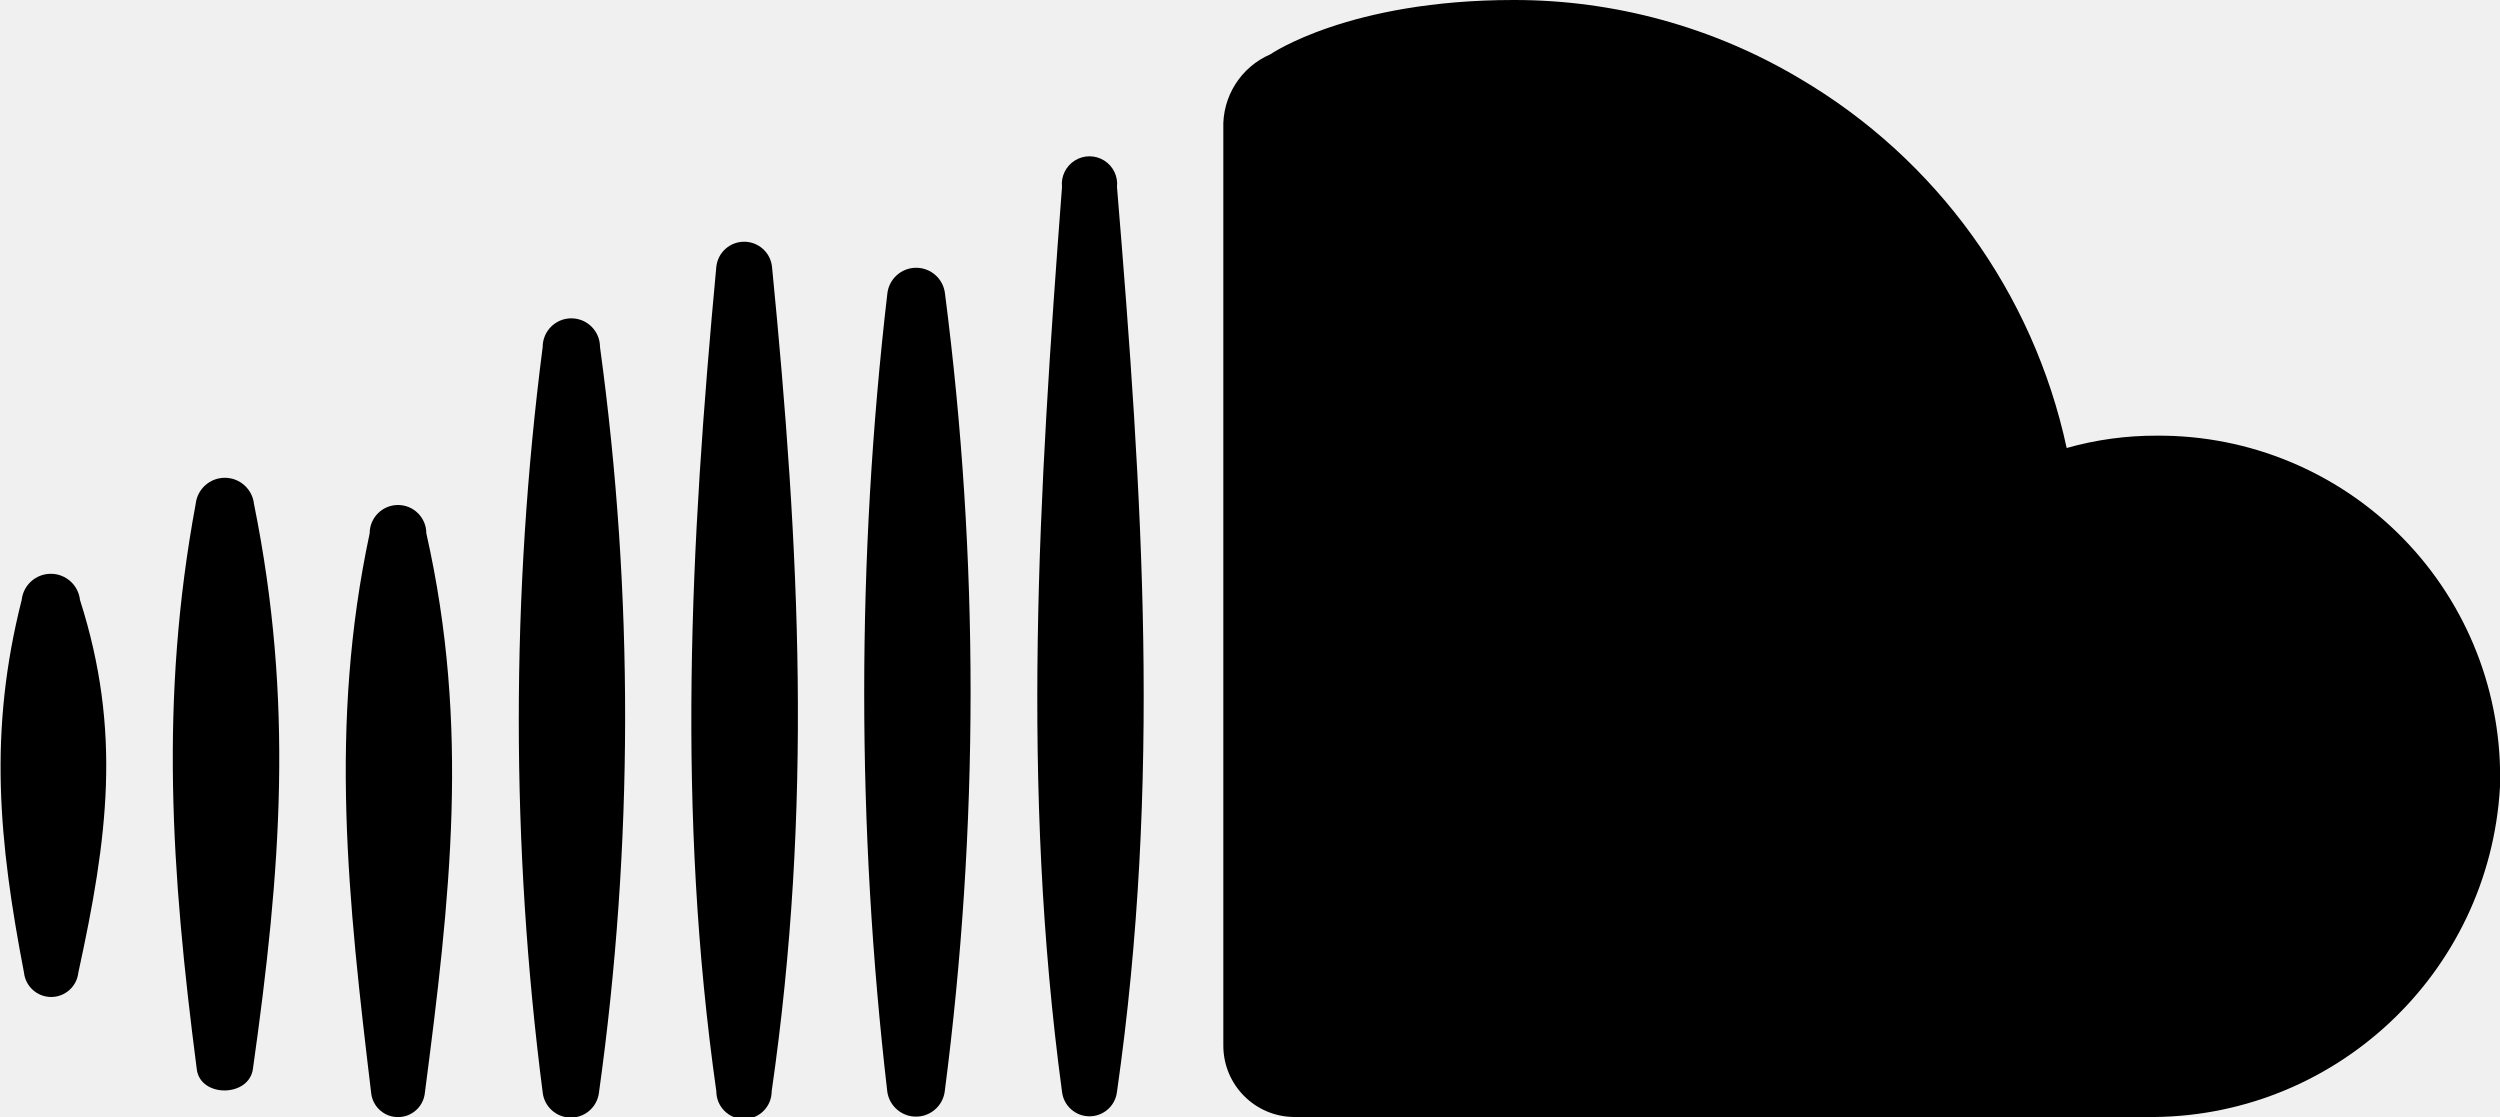
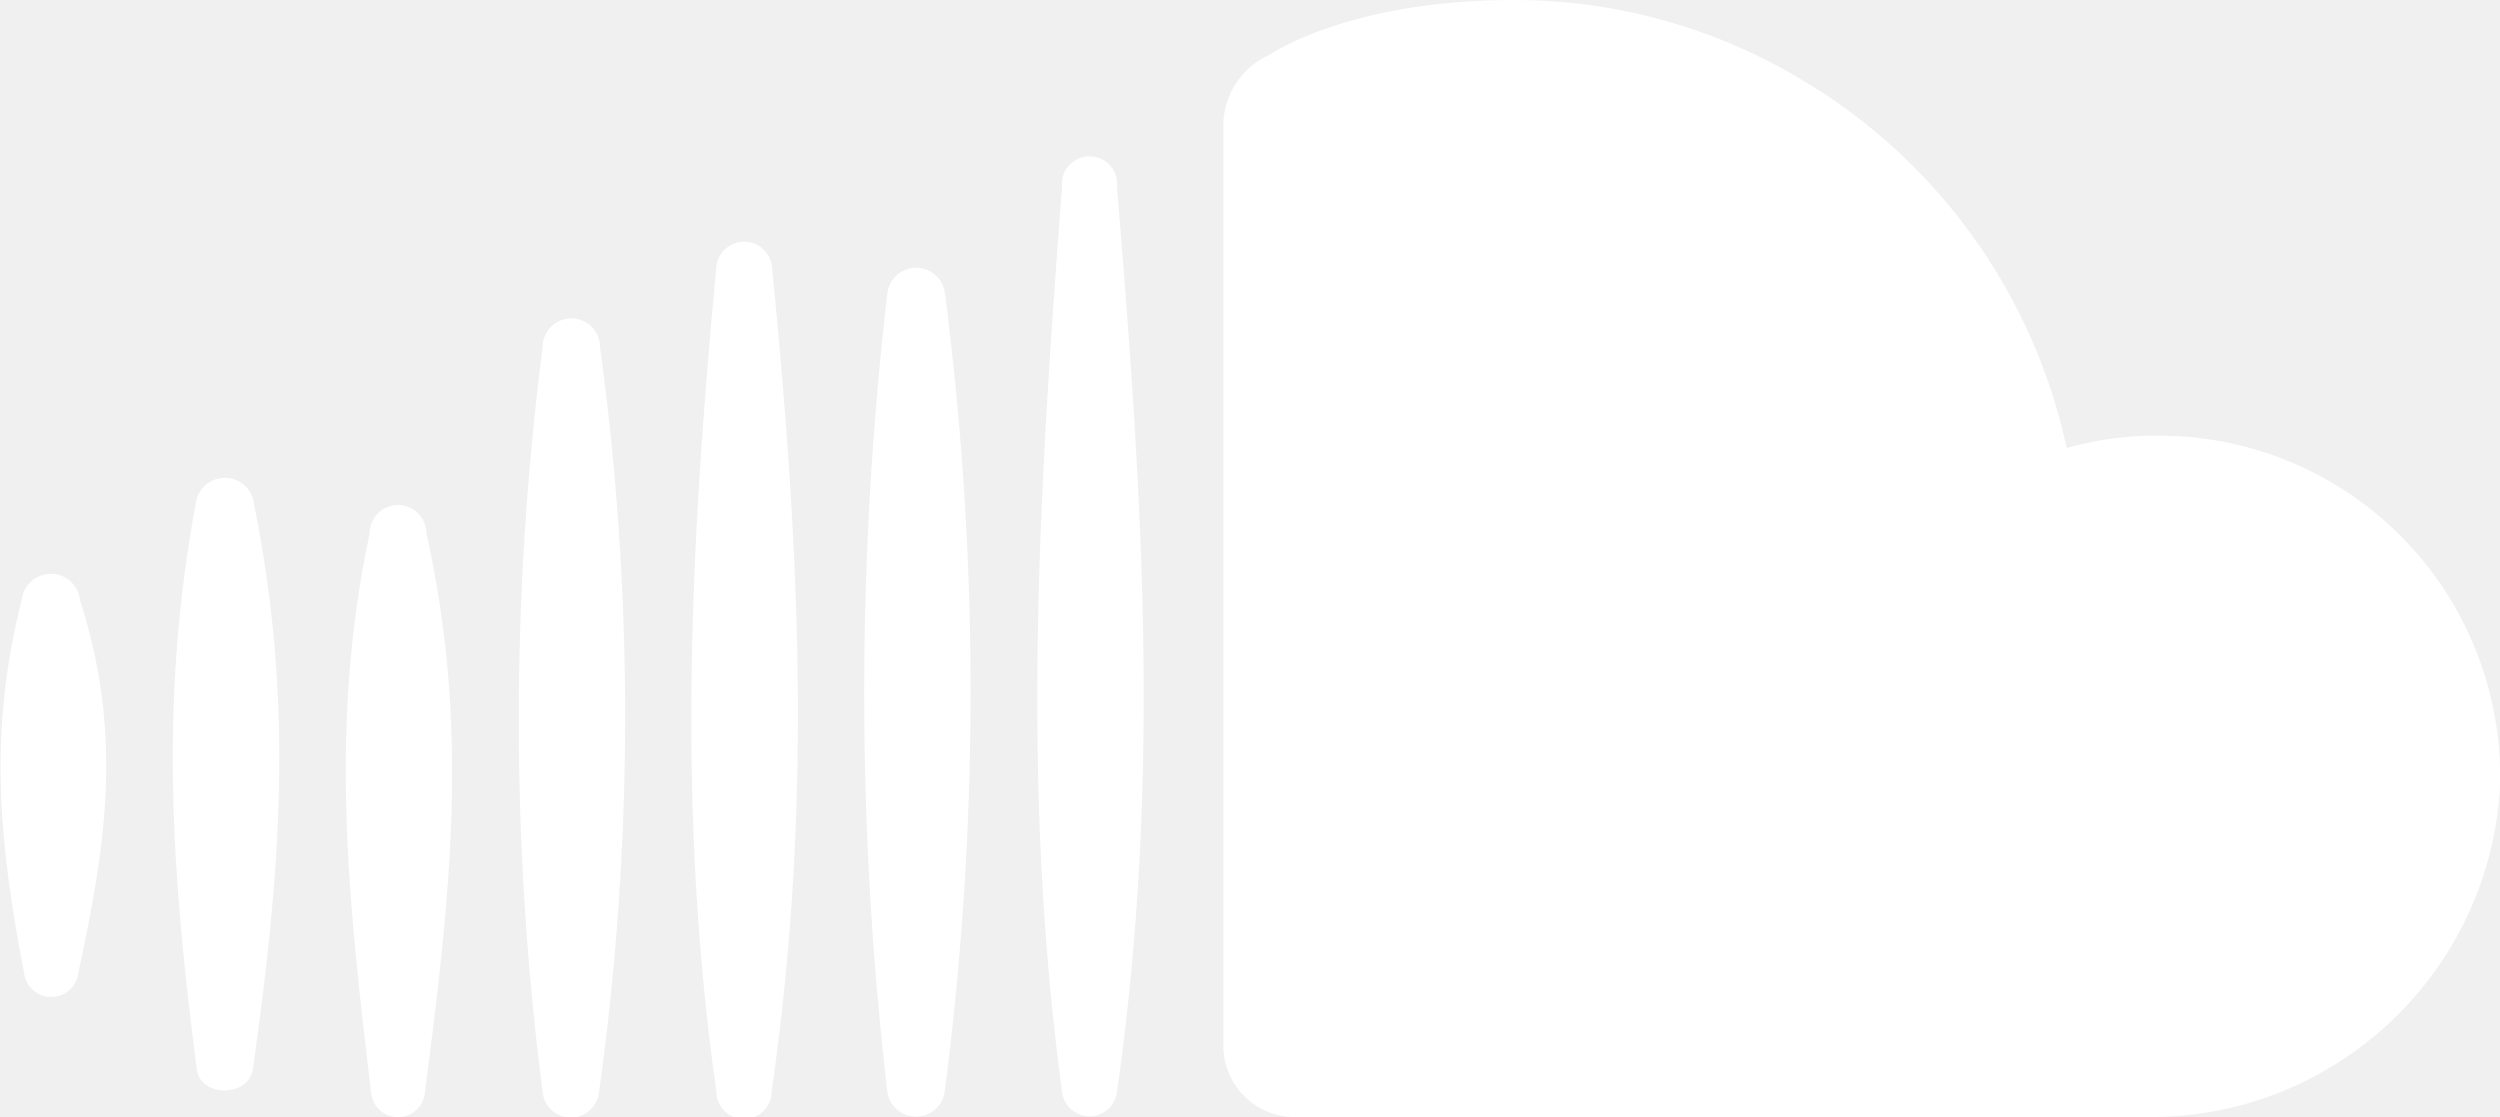
<svg xmlns="http://www.w3.org/2000/svg" viewBox="0 0 75 33.51">
-   <g id="Layer_2" data-name="Layer 2">
+   <g id="Layer_2" data-name="Layer 2" fill="#fff">
    <g id="Orange">
      <path d="M75,23.6a10.5,10.5,0,0,1-10.63,9.91H38.82a2.14,2.14,0,0,1-2.12-2.13V3.87a2.34,2.34,0,0,1,1.41-2.24S40.46,0,45.41,0A16.74,16.74,0,0,1,54,2.36a17,17,0,0,1,8,11.08,9.8,9.8,0,0,1,2.71-.37A10.23,10.23,0,0,1,75,23.6Z" />
      <path d="M33.51,5.61a.83.83,0,1,0-1.65,0c-.7,9.25-1.24,17.92,0,27.14a.83.83,0,0,0,1.65,0C34.84,23.45,34.28,14.94,33.51,5.61Z" />
      <path d="M28.35,8.81a.87.87,0,0,0-1.73,0,103.7,103.7,0,0,0,0,23.95.87.87,0,0,0,1.72,0A93.2,93.2,0,0,0,28.35,8.81Z" />
      <path d="M23.16,8a.84.84,0,0,0-1.67,0c-.79,8.44-1.19,16.32,0,24.74a.83.83,0,0,0,1.66,0C24.38,24.21,24,16.55,23.16,8Z" />
      <path d="M18,10.41a.86.86,0,0,0-1.72,0,87.61,87.61,0,0,0,0,22.36.85.85,0,0,0,1.69,0A81.68,81.68,0,0,0,18,10.41Z" />
      <path d="M12.79,16a.85.85,0,0,0-1.7,0c-1.23,5.76-.65,11,.05,16.83a.81.81,0,0,0,1.6,0C13.51,26.92,14.1,21.8,12.79,16Z" />
      <path d="M7.62,15.12a.88.88,0,0,0-1.75,0C4.78,21,5.14,26.18,5.9,32.05c.08.89,1.59.88,1.69,0C8.43,26.09,8.82,21.06,7.62,15.12Z" />
      <path d="M2.4,18A.88.88,0,0,0,.65,18c-1,3.95-.69,7.22.07,11.18a.82.82,0,0,0,1.63,0C3.23,25.14,3.66,21.94,2.4,18Z" />
    </g>
  </g>
</svg>
